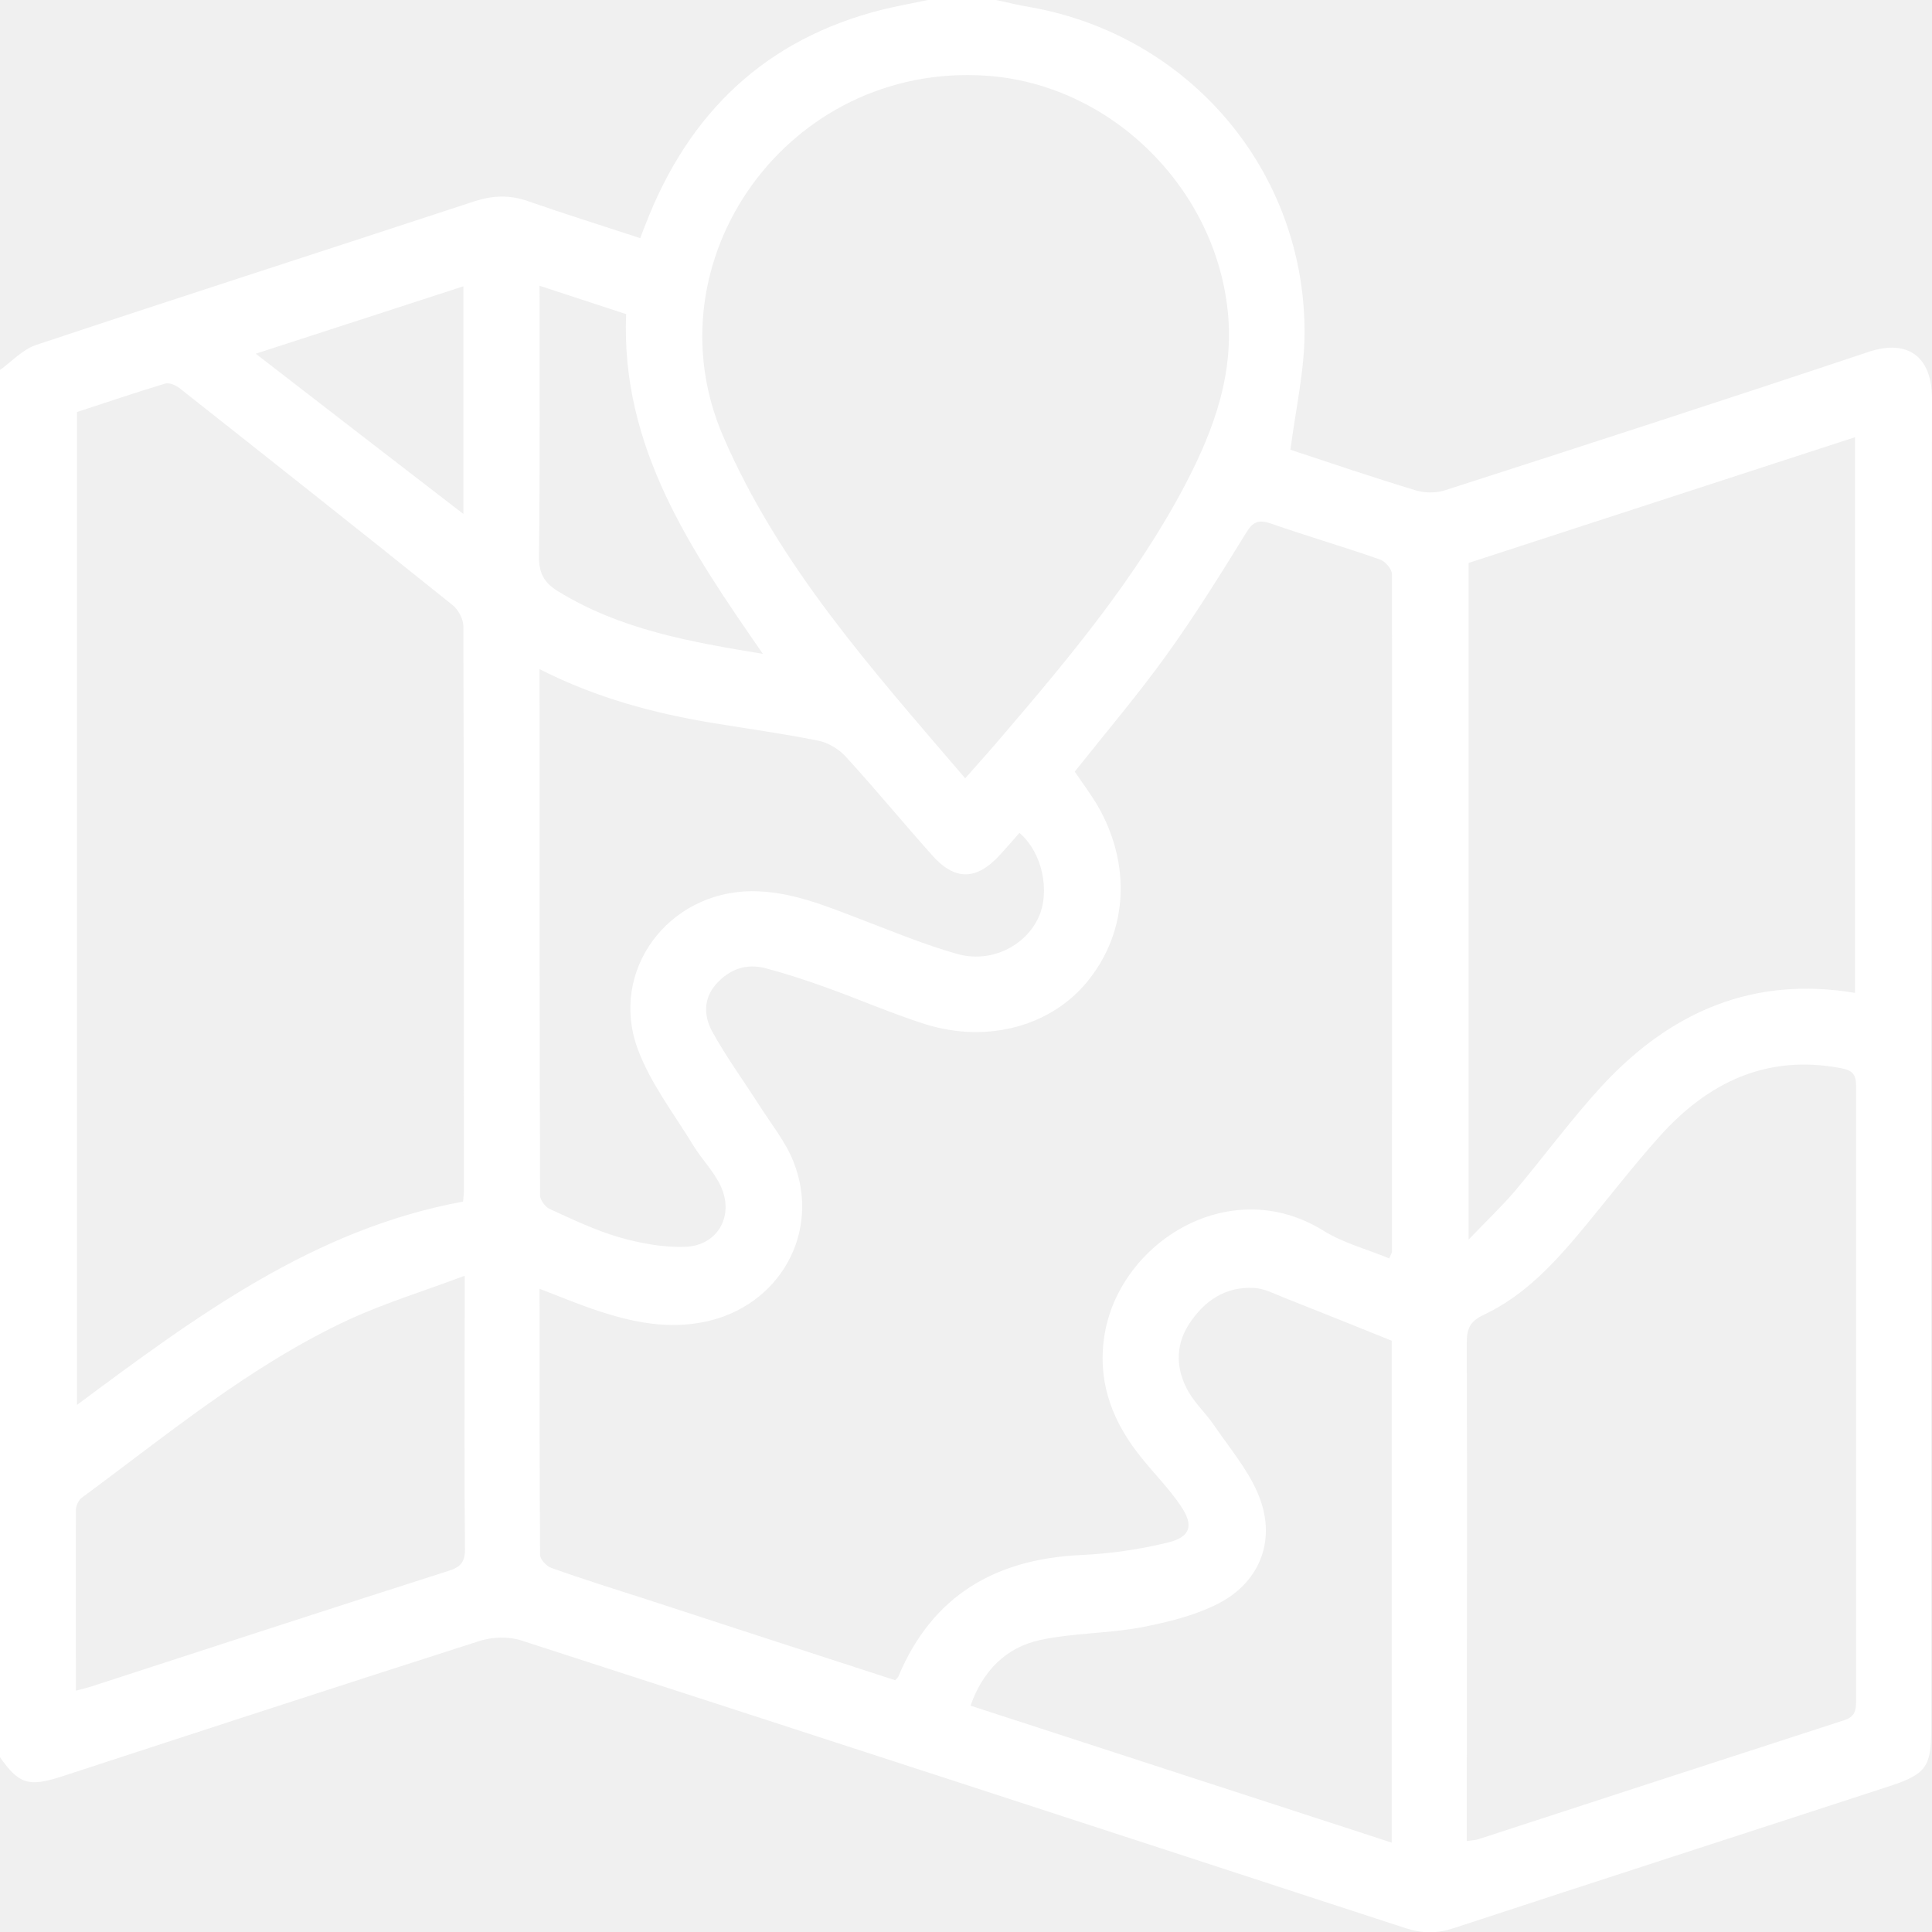
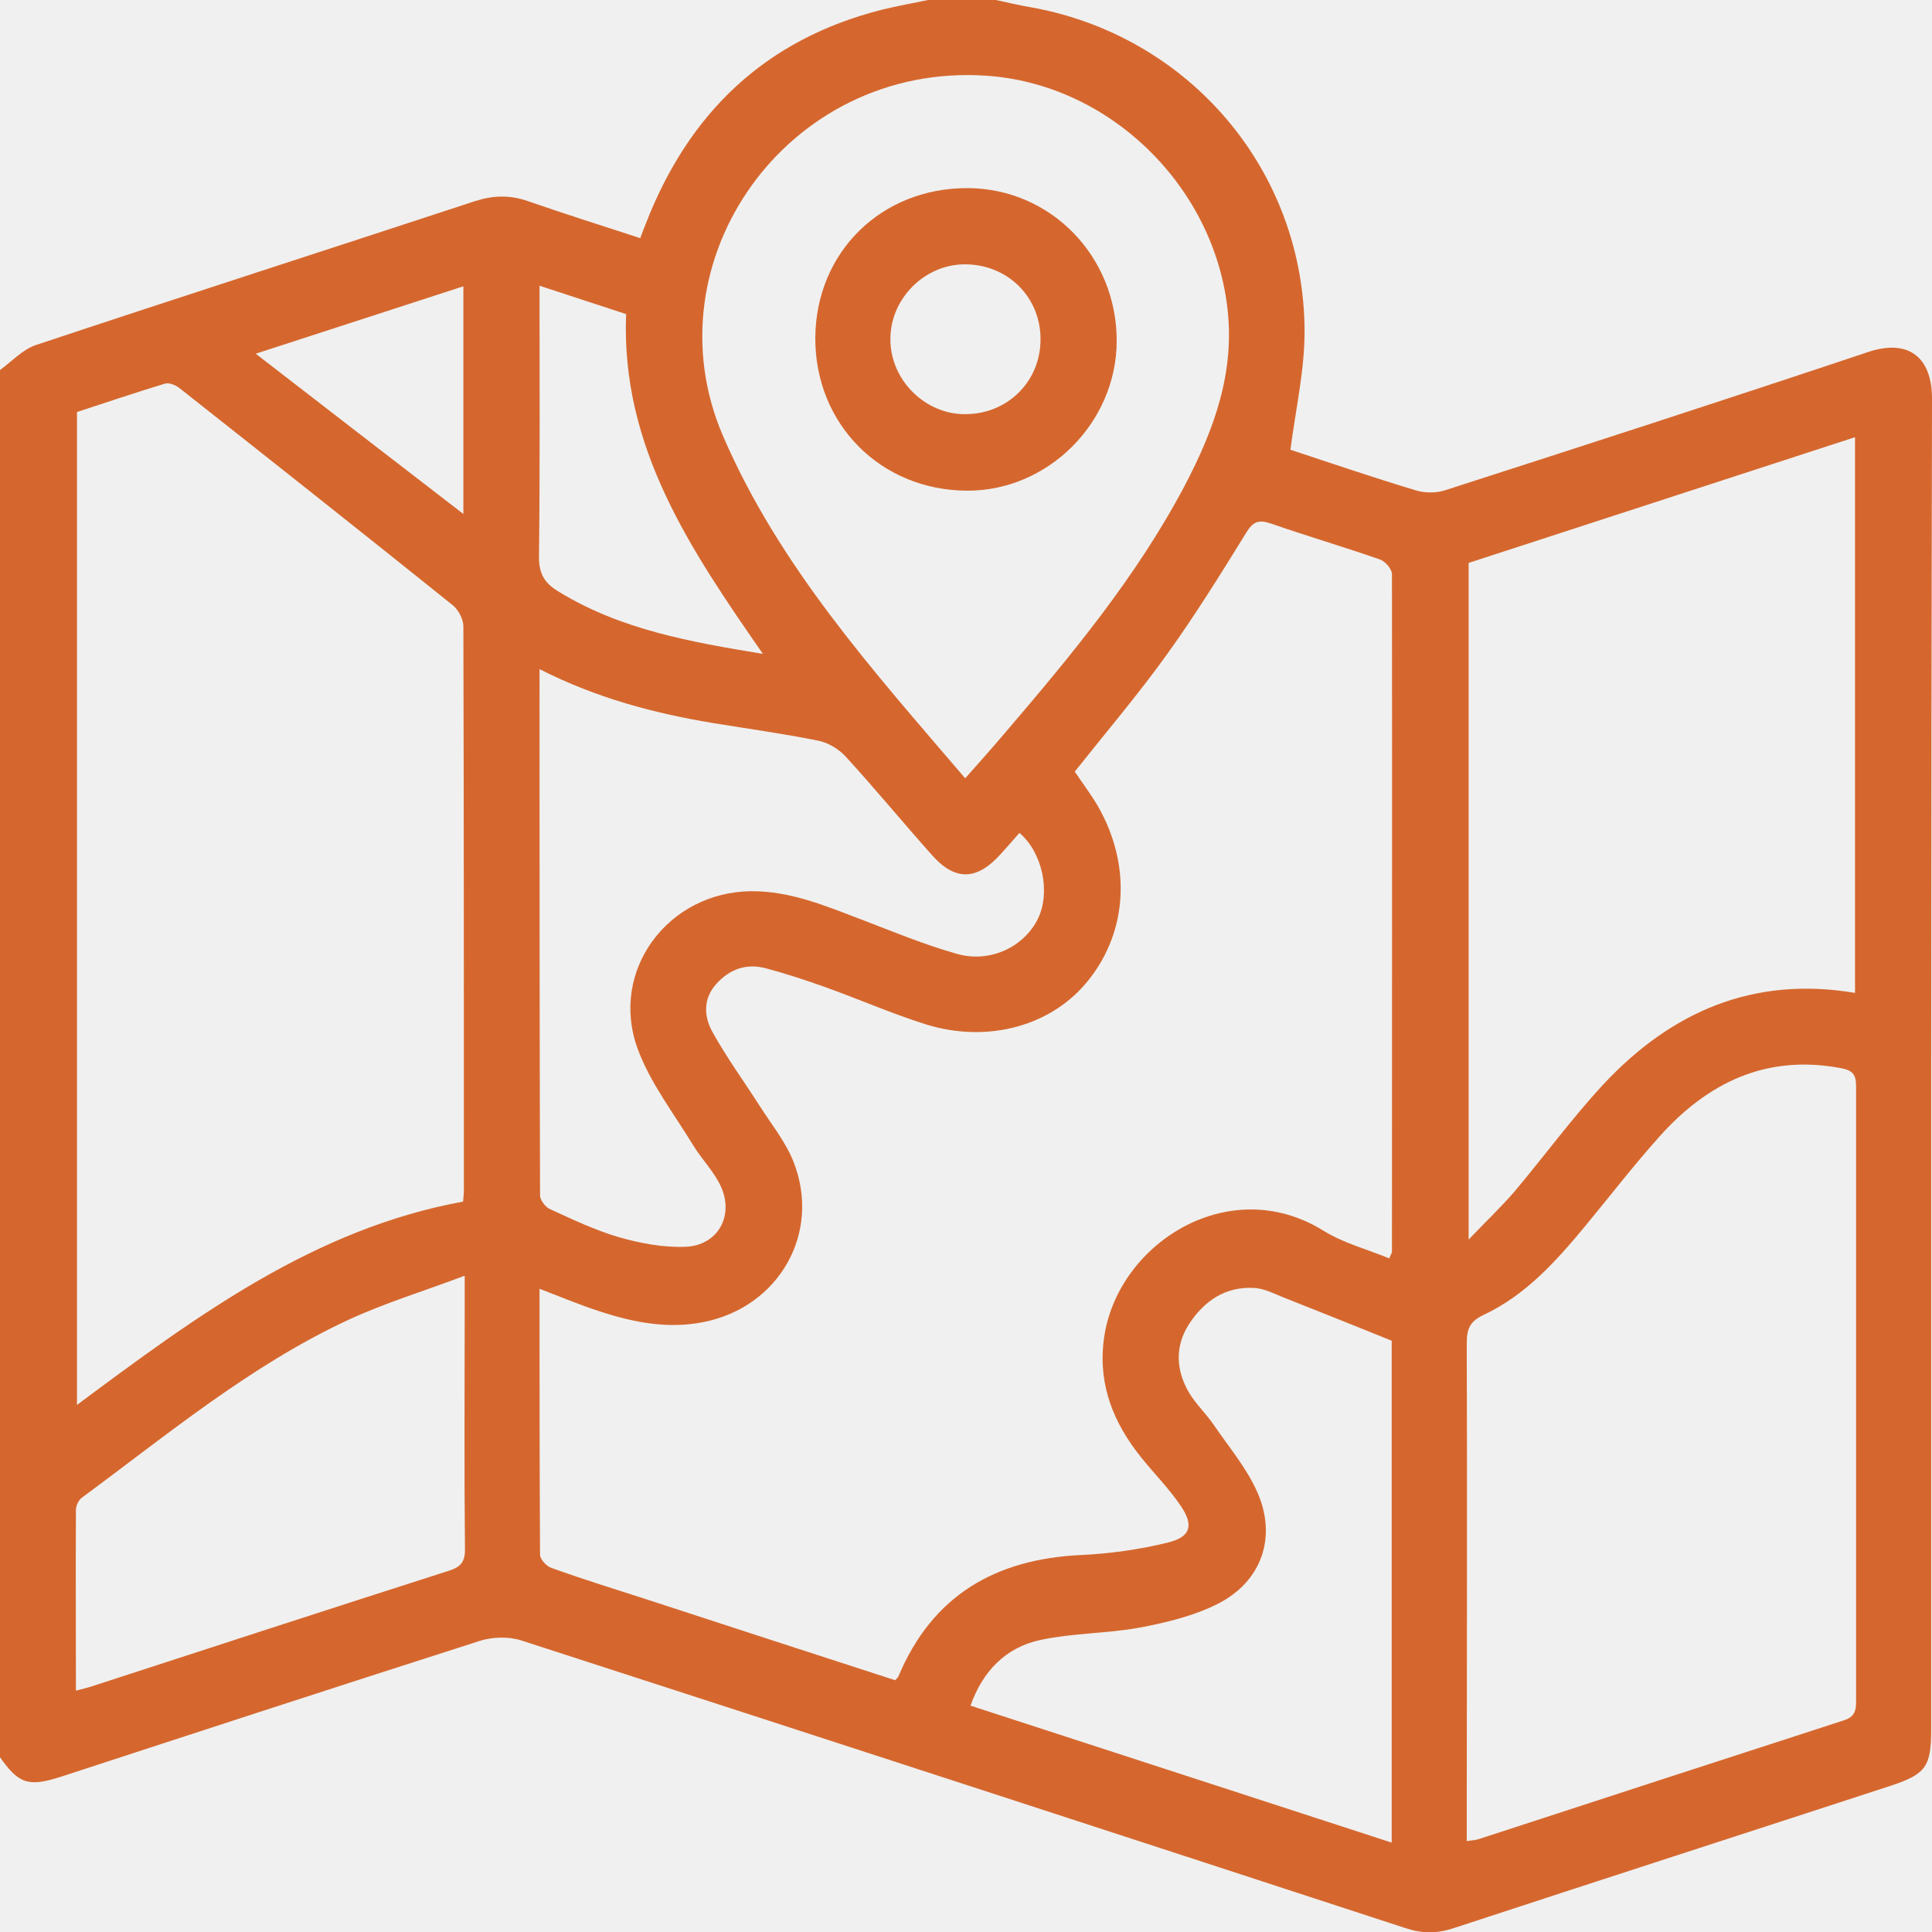
<svg xmlns="http://www.w3.org/2000/svg" width="38" height="38" viewBox="0 0 38 38" fill="none">
-   <path d="M18.254 0C18.7 0 19.142 0 19.589 0C19.815 0.047 20.041 0.105 20.272 0.142C23.394 0.7 25.659 3.357 25.659 6.531C25.659 7.283 25.486 8.041 25.381 8.846C26.148 9.099 26.994 9.388 27.851 9.646C28.024 9.699 28.245 9.699 28.413 9.646C31.194 8.751 33.969 7.852 36.739 6.925C37.538 6.657 38 7.025 38 7.841C37.979 16.566 37.984 25.297 37.984 34.022C37.984 34.743 37.879 34.895 37.196 35.121C34.326 36.058 31.456 36.984 28.587 37.926C28.266 38.032 27.977 38.032 27.651 37.926C21.854 36.032 16.057 34.143 10.249 32.264C10.002 32.185 9.681 32.196 9.434 32.275C6.691 33.153 3.947 34.048 1.209 34.943C0.557 35.153 0.368 35.09 -0.01 34.548C1.37091e-05 25.454 1.37091e-05 16.366 1.37091e-05 7.278C0.231 7.11 0.442 6.878 0.699 6.789C3.574 5.831 6.459 4.905 9.34 3.957C9.697 3.842 10.028 3.831 10.386 3.957C11.111 4.21 11.852 4.441 12.593 4.684C12.635 4.568 12.667 4.489 12.698 4.41C13.544 2.221 15.053 0.768 17.355 0.189C17.654 0.116 17.954 0.063 18.254 0ZM27.32 24.76C27.367 24.649 27.378 24.639 27.378 24.623C27.378 20.181 27.383 15.735 27.378 11.293C27.378 11.193 27.247 11.041 27.141 11.004C26.432 10.756 25.712 10.546 25.002 10.299C24.755 10.214 24.645 10.257 24.508 10.483C24.009 11.293 23.504 12.104 22.952 12.872C22.385 13.661 21.749 14.409 21.139 15.177C21.292 15.403 21.454 15.619 21.591 15.85C22.248 16.992 22.185 18.292 21.423 19.261C20.713 20.171 19.442 20.534 18.201 20.145C17.534 19.934 16.887 19.65 16.225 19.413C15.841 19.276 15.458 19.15 15.063 19.045C14.685 18.945 14.359 19.055 14.091 19.35C13.828 19.639 13.844 19.987 14.007 20.287C14.286 20.792 14.627 21.26 14.937 21.744C15.168 22.108 15.447 22.45 15.605 22.844C16.162 24.249 15.321 25.707 13.844 26.002C13.14 26.144 12.467 26.012 11.805 25.796C11.411 25.67 11.027 25.507 10.612 25.349C10.612 27.112 10.612 28.849 10.622 30.58C10.622 30.669 10.748 30.806 10.843 30.838C11.458 31.059 12.083 31.254 12.704 31.453C14.338 31.985 15.978 32.522 17.607 33.048C17.639 33.011 17.66 32.995 17.67 32.974C18.338 31.38 19.578 30.664 21.265 30.585C21.838 30.559 22.422 30.475 22.979 30.338C23.42 30.227 23.483 30.001 23.226 29.622C23 29.285 22.711 28.996 22.453 28.675C21.912 28.007 21.602 27.259 21.707 26.381C21.922 24.497 24.151 23.039 26.032 24.207C26.421 24.449 26.884 24.57 27.32 24.749V24.76ZM1.514 8.104V27.633C3.863 25.886 6.181 24.17 9.108 23.634C9.114 23.544 9.124 23.486 9.124 23.423C9.124 19.724 9.124 16.019 9.114 12.319C9.114 12.177 9.014 11.988 8.898 11.898C7.116 10.467 5.319 9.046 3.527 7.631C3.453 7.573 3.322 7.52 3.243 7.546C2.654 7.725 2.076 7.92 1.514 8.104ZM28.86 36.211C28.955 36.195 29.028 36.195 29.097 36.169C31.488 35.39 33.874 34.611 36.266 33.837C36.481 33.769 36.507 33.648 36.507 33.459C36.507 29.427 36.507 25.391 36.507 21.36C36.507 21.123 36.428 21.05 36.203 21.008C34.741 20.734 33.59 21.292 32.639 22.355C32.135 22.918 31.677 23.512 31.194 24.097C30.616 24.797 30.011 25.475 29.175 25.865C28.897 25.996 28.849 26.154 28.849 26.428C28.86 29.559 28.849 32.69 28.849 35.816C28.849 35.937 28.849 36.063 28.849 36.206L28.86 36.211ZM36.486 8.599C33.916 9.436 31.393 10.257 28.886 11.072V24.381C29.233 24.018 29.527 23.739 29.79 23.434C30.379 22.734 30.92 21.992 31.541 21.323C32.87 19.902 34.484 19.192 36.486 19.529V8.599ZM18.989 15.303C19.268 14.987 19.505 14.724 19.736 14.451C21.055 12.909 22.353 11.351 23.305 9.546C23.883 8.441 24.303 7.304 24.135 6.004C23.83 3.615 21.801 1.652 19.399 1.489C15.494 1.226 12.735 5.131 14.222 8.578C15.331 11.146 17.166 13.182 18.984 15.308L18.989 15.303ZM10.612 13.156C10.612 16.656 10.612 20.081 10.622 23.512C10.622 23.602 10.722 23.734 10.806 23.776C11.253 23.981 11.705 24.197 12.173 24.334C12.593 24.454 13.045 24.539 13.476 24.523C14.117 24.502 14.448 23.913 14.175 23.328C14.044 23.044 13.807 22.807 13.639 22.534C13.255 21.902 12.788 21.302 12.54 20.623C11.983 19.087 13.14 17.545 14.774 17.529C15.547 17.524 16.241 17.819 16.945 18.087C17.565 18.324 18.185 18.582 18.821 18.761C19.478 18.95 20.151 18.619 20.419 18.061C20.666 17.54 20.503 16.766 20.051 16.382C19.93 16.519 19.809 16.661 19.683 16.798C19.21 17.324 18.779 17.334 18.317 16.803C17.749 16.166 17.208 15.508 16.63 14.877C16.493 14.729 16.283 14.603 16.083 14.566C15.405 14.43 14.722 14.335 14.039 14.224C12.866 14.03 11.731 13.73 10.612 13.161V13.156ZM27.373 26.37C26.616 26.065 25.922 25.786 25.228 25.512C25.049 25.439 24.86 25.344 24.676 25.333C24.104 25.297 23.683 25.586 23.383 26.049C23.105 26.486 23.131 26.949 23.383 27.386C23.52 27.617 23.725 27.807 23.878 28.033C24.177 28.47 24.529 28.886 24.734 29.359C25.118 30.238 24.813 31.101 23.967 31.538C23.494 31.78 22.952 31.911 22.427 32.011C21.775 32.132 21.097 32.117 20.451 32.259C19.778 32.406 19.326 32.874 19.089 33.548C21.864 34.448 24.603 35.343 27.373 36.242V26.37ZM9.129 25.096C8.331 25.396 7.574 25.628 6.864 25.954C4.935 26.849 3.306 28.207 1.608 29.459C1.545 29.506 1.493 29.617 1.493 29.701C1.487 30.875 1.493 32.048 1.493 33.253C1.624 33.217 1.729 33.195 1.834 33.159C4.163 32.401 6.491 31.643 8.825 30.896C9.061 30.822 9.15 30.722 9.145 30.459C9.129 28.891 9.14 27.317 9.14 25.749C9.14 25.565 9.14 25.386 9.14 25.096H9.129ZM10.612 5.626C10.612 7.446 10.622 9.204 10.601 10.962C10.601 11.298 10.722 11.477 10.985 11.635C12.204 12.383 13.571 12.625 15.005 12.861C13.586 10.814 12.209 8.799 12.315 6.178C11.757 5.994 11.211 5.815 10.612 5.62V5.626ZM9.114 10.114V5.631C7.763 6.073 6.433 6.499 5.03 6.957C6.407 8.02 7.731 9.046 9.114 10.109V10.114Z" fill="white" />
+   <g clip-path="url(#clip0_194_30)">
+     <path d="M18.254 0C18.7 0 19.142 0 19.589 0C19.815 0.047 20.041 0.105 20.272 0.142C23.394 0.7 25.659 3.357 25.659 6.531C25.659 7.283 25.486 8.041 25.381 8.846C26.148 9.099 26.994 9.388 27.851 9.646C28.024 9.699 28.245 9.699 28.413 9.646C31.194 8.751 33.969 7.852 36.739 6.925C37.538 6.657 38 7.025 38 7.841C37.979 16.566 37.984 25.297 37.984 34.022C37.984 34.743 37.879 34.895 37.196 35.121C34.326 36.058 31.456 36.984 28.587 37.926C28.266 38.032 27.977 38.032 27.651 37.926C21.854 36.032 16.057 34.143 10.249 32.264C10.002 32.185 9.681 32.196 9.434 32.275C6.691 33.153 3.947 34.048 1.209 34.943C0.557 35.153 0.368 35.09 -0.01 34.548C1.37091e-05 25.454 1.37091e-05 16.366 1.37091e-05 7.278C0.231 7.11 0.442 6.878 0.699 6.789C3.574 5.831 6.459 4.905 9.34 3.957C9.697 3.842 10.028 3.831 10.386 3.957C11.111 4.21 11.852 4.441 12.593 4.684C12.635 4.568 12.667 4.489 12.698 4.41C13.544 2.221 15.053 0.768 17.355 0.189C17.654 0.116 17.954 0.063 18.254 0ZM27.32 24.76C27.367 24.649 27.378 24.639 27.378 24.623C27.378 20.181 27.383 15.735 27.378 11.293C27.378 11.193 27.247 11.041 27.141 11.004C26.432 10.756 25.712 10.546 25.002 10.299C24.755 10.214 24.645 10.257 24.508 10.483C24.009 11.293 23.504 12.104 22.952 12.872C22.385 13.661 21.749 14.409 21.139 15.177C21.292 15.403 21.454 15.619 21.591 15.85C22.248 16.992 22.185 18.292 21.423 19.261C20.713 20.171 19.442 20.534 18.201 20.145C17.534 19.934 16.887 19.65 16.225 19.413C15.841 19.276 15.458 19.15 15.063 19.045C14.685 18.945 14.359 19.055 14.091 19.35C13.828 19.639 13.844 19.987 14.007 20.287C14.286 20.792 14.627 21.26 14.937 21.744C15.168 22.108 15.447 22.45 15.605 22.844C16.162 24.249 15.321 25.707 13.844 26.002C13.14 26.144 12.467 26.012 11.805 25.796C11.411 25.67 11.027 25.507 10.612 25.349C10.612 27.112 10.612 28.849 10.622 30.58C10.622 30.669 10.748 30.806 10.843 30.838C11.458 31.059 12.083 31.254 12.704 31.453C14.338 31.985 15.978 32.522 17.607 33.048C17.639 33.011 17.66 32.995 17.67 32.974C18.338 31.38 19.578 30.664 21.265 30.585C21.838 30.559 22.422 30.475 22.979 30.338C23.42 30.227 23.483 30.001 23.226 29.622C23 29.285 22.711 28.996 22.453 28.675C21.912 28.007 21.602 27.259 21.707 26.381C21.922 24.497 24.151 23.039 26.032 24.207C26.421 24.449 26.884 24.57 27.32 24.749V24.76ZM1.514 8.104V27.633C3.863 25.886 6.181 24.17 9.108 23.634C9.114 23.544 9.124 23.486 9.124 23.423C9.124 19.724 9.124 16.019 9.114 12.319C9.114 12.177 9.014 11.988 8.898 11.898C7.116 10.467 5.319 9.046 3.527 7.631C3.453 7.573 3.322 7.52 3.243 7.546C2.654 7.725 2.076 7.92 1.514 8.104ZM28.86 36.211C28.955 36.195 29.028 36.195 29.097 36.169C31.488 35.39 33.874 34.611 36.266 33.837C36.481 33.769 36.507 33.648 36.507 33.459C36.507 29.427 36.507 25.391 36.507 21.36C36.507 21.123 36.428 21.05 36.203 21.008C34.741 20.734 33.59 21.292 32.639 22.355C32.135 22.918 31.677 23.512 31.194 24.097C30.616 24.797 30.011 25.475 29.175 25.865C28.897 25.996 28.849 26.154 28.849 26.428C28.86 29.559 28.849 32.69 28.849 35.816C28.849 35.937 28.849 36.063 28.849 36.206L28.86 36.211ZM36.486 8.599C33.916 9.436 31.393 10.257 28.886 11.072V24.381C29.233 24.018 29.527 23.739 29.79 23.434C30.379 22.734 30.92 21.992 31.541 21.323C32.87 19.902 34.484 19.192 36.486 19.529V8.599ZM18.989 15.303C19.268 14.987 19.505 14.724 19.736 14.451C21.055 12.909 22.353 11.351 23.305 9.546C23.883 8.441 24.303 7.304 24.135 6.004C23.83 3.615 21.801 1.652 19.399 1.489C15.494 1.226 12.735 5.131 14.222 8.578C15.331 11.146 17.166 13.182 18.984 15.308L18.989 15.303ZM10.612 13.156C10.612 16.656 10.612 20.081 10.622 23.512C10.622 23.602 10.722 23.734 10.806 23.776C11.253 23.981 11.705 24.197 12.173 24.334C12.593 24.454 13.045 24.539 13.476 24.523C14.117 24.502 14.448 23.913 14.175 23.328C14.044 23.044 13.807 22.807 13.639 22.534C13.255 21.902 12.788 21.302 12.54 20.623C11.983 19.087 13.14 17.545 14.774 17.529C15.547 17.524 16.241 17.819 16.945 18.087C17.565 18.324 18.185 18.582 18.821 18.761C19.478 18.95 20.151 18.619 20.419 18.061C20.666 17.54 20.503 16.766 20.051 16.382C19.93 16.519 19.809 16.661 19.683 16.798C19.21 17.324 18.779 17.334 18.317 16.803C17.749 16.166 17.208 15.508 16.63 14.877C16.493 14.729 16.283 14.603 16.083 14.566C15.405 14.43 14.722 14.335 14.039 14.224C12.866 14.03 11.731 13.73 10.612 13.161V13.156ZM27.373 26.37C26.616 26.065 25.922 25.786 25.228 25.512C25.049 25.439 24.86 25.344 24.676 25.333C24.104 25.297 23.683 25.586 23.383 26.049C23.105 26.486 23.131 26.949 23.383 27.386C23.52 27.617 23.725 27.807 23.878 28.033C24.177 28.47 24.529 28.886 24.734 29.359C25.118 30.238 24.813 31.101 23.967 31.538C23.494 31.78 22.952 31.911 22.427 32.011C21.775 32.132 21.097 32.117 20.451 32.259C19.778 32.406 19.326 32.874 19.089 33.548C21.864 34.448 24.603 35.343 27.373 36.242V26.37ZM9.129 25.096C8.331 25.396 7.574 25.628 6.864 25.954C4.935 26.849 3.306 28.207 1.608 29.459C1.545 29.506 1.493 29.617 1.493 29.701C1.487 30.875 1.493 32.048 1.493 33.253C1.624 33.217 1.729 33.195 1.834 33.159C4.163 32.401 6.491 31.643 8.825 30.896C9.061 30.822 9.15 30.722 9.145 30.459C9.129 28.891 9.14 27.317 9.14 25.749C9.14 25.565 9.14 25.386 9.14 25.096H9.129ZM10.612 5.626C10.612 7.446 10.622 9.204 10.601 10.962C10.601 11.298 10.722 11.477 10.985 11.635C12.204 12.383 13.571 12.625 15.005 12.861C13.586 10.814 12.209 8.799 12.315 6.178C11.757 5.994 11.211 5.815 10.612 5.62V5.626ZM9.114 10.114V5.631C7.763 6.073 6.433 6.499 5.03 6.957C6.407 8.02 7.731 9.046 9.114 10.109V10.114Z" fill="#D5672E" />
+     <path d="M19.042 3.7C20.671 3.71 21.97 5.047 21.964 6.71C21.959 8.32 20.603 9.667 19.005 9.651C17.313 9.636 16.03 8.336 16.036 6.646C16.046 4.957 17.339 3.689 19.042 3.7ZM20.466 6.662C20.461 5.831 19.809 5.194 18.968 5.199C18.175 5.205 17.507 5.883 17.513 6.678C17.513 7.473 18.196 8.152 18.984 8.146C19.825 8.146 20.472 7.494 20.466 6.662Z" fill="#D5672E" />
+   </g>
+   <defs>
+     <clipPath id="clip0_194_30">
+       <rect width="38" height="38" fill="white" />
+     </clipPath>
+   </defs>
</svg>
